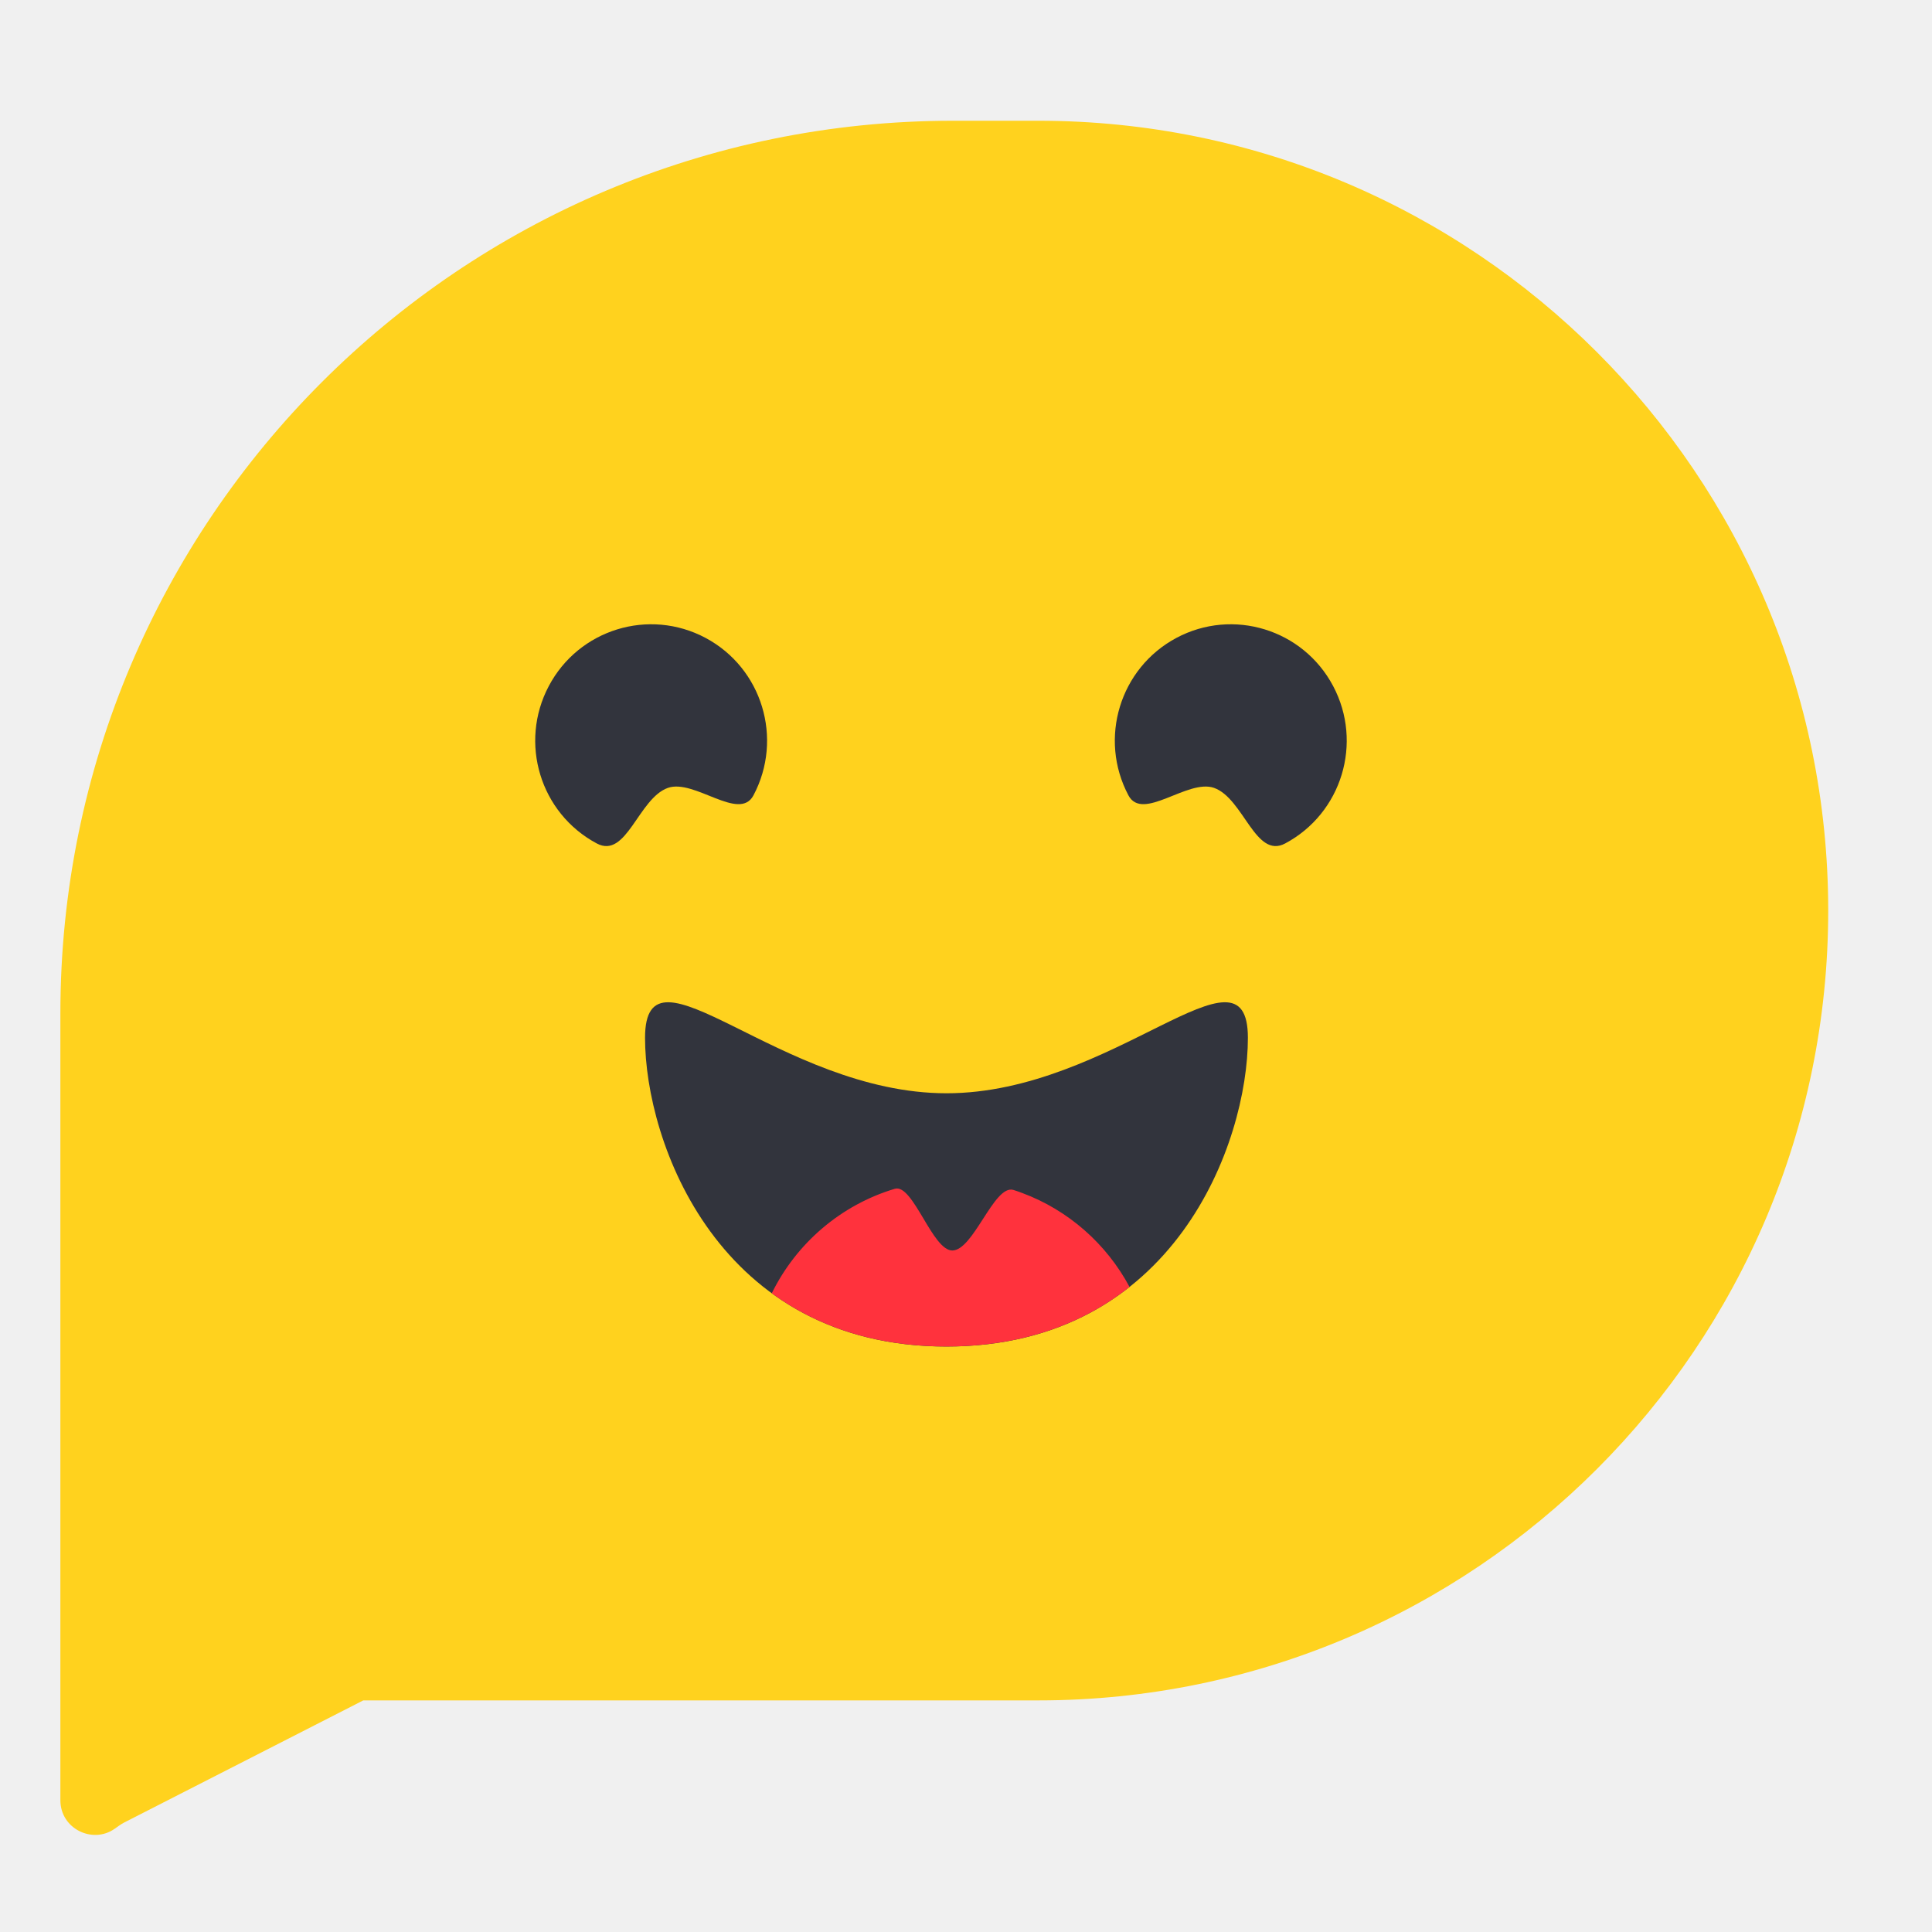
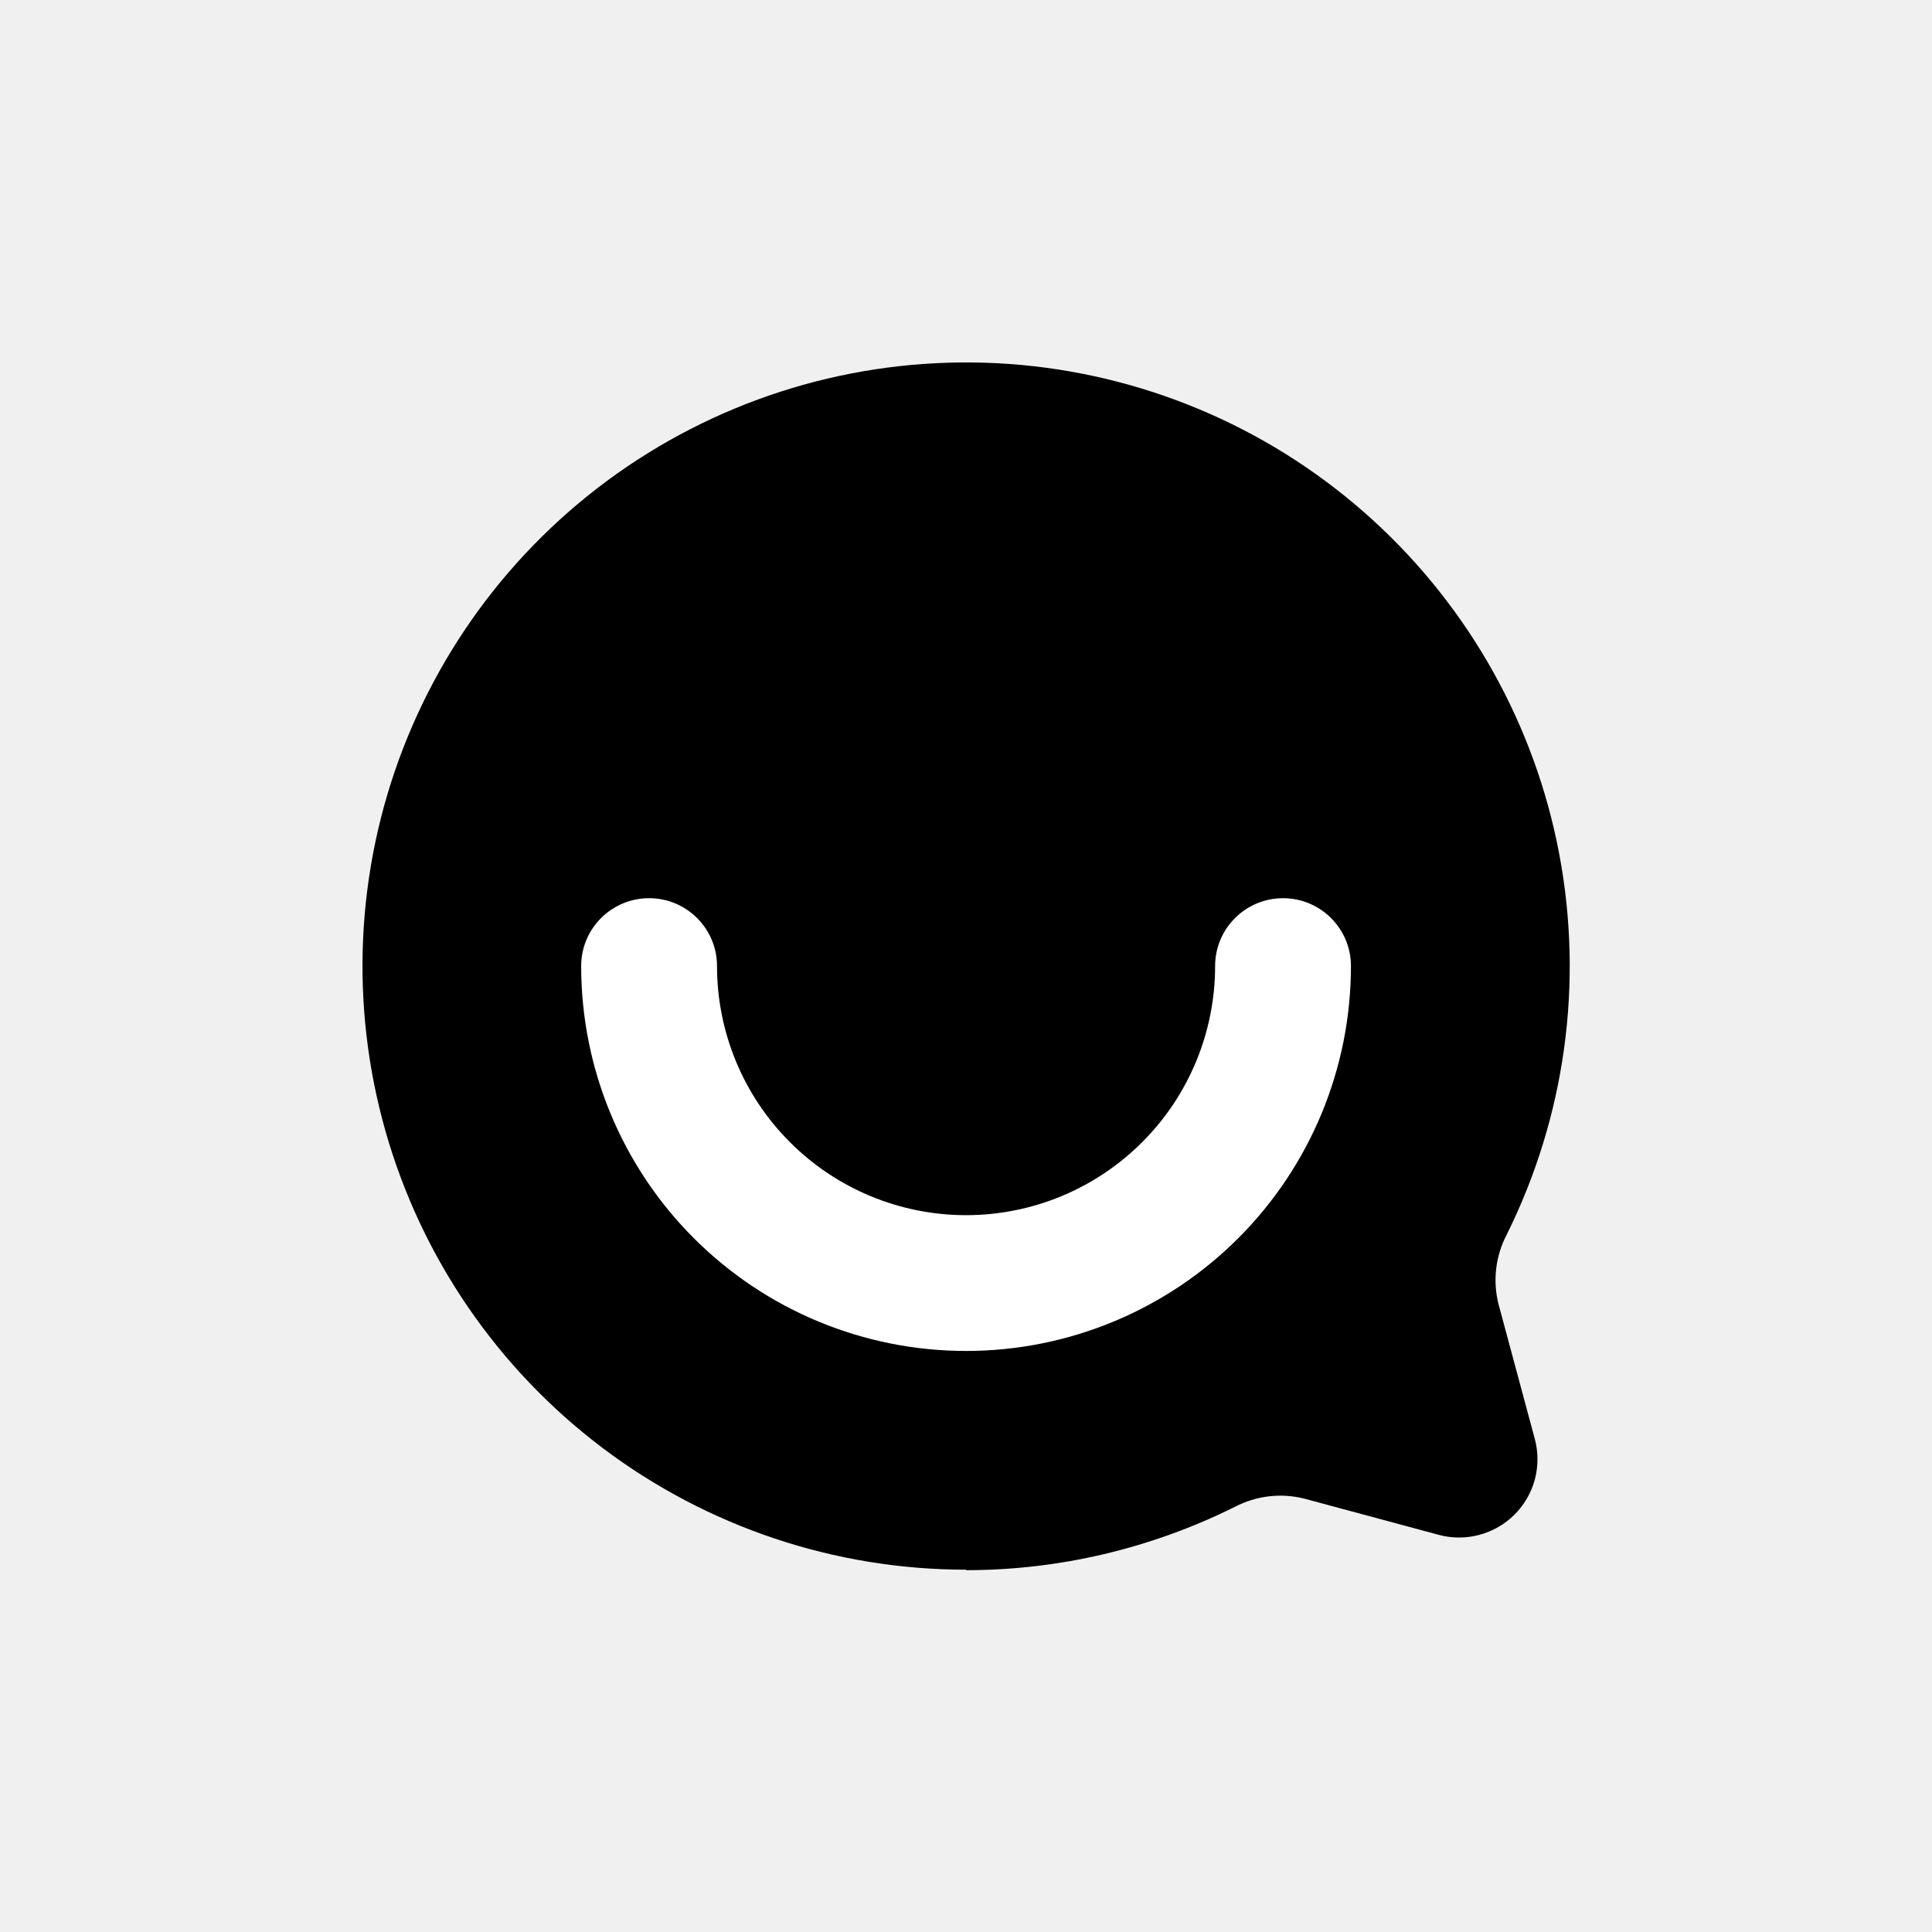
<svg xmlns="http://www.w3.org/2000/svg" width="32" height="32" viewBox="0 0 32 32" fill="none">
-   <path d="M1 16.784C1 8.619 7.619 2 15.784 2L17.199 2C24.424 2 30.281 7.857 30.281 15.082C30.281 22.307 24.424 28.164 17.199 28.164L6.017 28.164L2.06 30.185C2.003 30.214 1.951 30.254 1.898 30.291C1.532 30.547 1 30.29 1 29.817L1 24.303V16.784Z" fill="#FFD21E" />
-   <path d="M20.109 13.05C20.598 13.224 20.793 14.234 21.287 13.97C22.224 13.47 22.579 12.303 22.081 11.363C21.583 10.423 20.421 10.066 19.484 10.566C18.548 11.066 18.192 12.233 18.69 13.173C18.925 13.617 19.671 12.895 20.109 13.05Z" fill="#32343D" />
-   <path d="M11.062 13.05C10.573 13.224 10.378 14.234 9.884 13.97C8.947 13.47 8.592 12.303 9.09 11.363C9.587 10.423 10.75 10.066 11.687 10.566C12.623 11.066 12.978 12.233 12.48 13.173C12.245 13.617 11.5 12.895 11.062 13.05Z" fill="#32343D" />
-   <path d="M15.677 22.303C19.451 22.303 20.669 18.924 20.669 17.189C20.669 15.454 18.434 18.108 15.677 18.108C12.919 18.108 10.684 15.454 10.684 17.189C10.684 18.924 11.902 22.303 15.677 22.303Z" fill="#32343D" />
-   <path d="M18.709 21.316C17.962 21.906 16.969 22.302 15.677 22.302C14.462 22.302 13.512 21.953 12.783 21.421C13.189 20.593 13.926 19.958 14.821 19.69C14.974 19.644 15.132 19.91 15.294 20.181C15.45 20.444 15.61 20.712 15.773 20.712C15.946 20.712 16.116 20.447 16.282 20.189C16.455 19.92 16.624 19.657 16.788 19.71C16.835 19.725 16.883 19.741 16.929 19.759C17.694 20.043 18.327 20.602 18.709 21.316Z" fill="#FF323D" />
+   <path d="M16.001 25.999C13.827 25.999 11.712 25.29 9.977 23.98C8.242 22.67 6.981 20.83 6.386 18.739C5.791 16.648 5.893 14.42 6.678 12.392C7.463 10.365 8.887 8.648 10.735 7.503C12.583 6.358 14.754 5.846 16.919 6.045C19.084 6.245 21.125 7.144 22.732 8.608C24.34 10.072 25.427 12.019 25.828 14.156C26.229 16.293 25.923 18.502 24.956 20.449C24.77 20.804 24.722 21.215 24.821 21.604L25.421 23.832C25.48 24.052 25.48 24.284 25.422 24.504C25.363 24.724 25.247 24.925 25.086 25.086C24.924 25.247 24.724 25.363 24.503 25.422C24.283 25.481 24.051 25.481 23.831 25.422L21.603 24.822C21.217 24.725 20.809 24.773 20.456 24.957C19.068 25.647 17.546 26.007 16.001 26.007V25.999Z" fill="black" />
+   <path d="M9.626 16.001C9.626 15.38 10.129 14.877 10.751 14.877C11.372 14.877 11.876 15.38 11.876 16.001C11.876 17.095 12.31 18.145 13.084 18.918C13.857 19.692 14.907 20.127 16.001 20.127C17.095 20.127 18.145 19.692 18.918 18.918C19.692 18.145 20.126 17.095 20.126 16.001C20.126 15.38 20.63 14.877 21.251 14.877C21.872 14.877 22.376 15.38 22.376 16.001C22.376 17.692 21.705 19.314 20.509 20.509C19.313 21.705 17.692 22.376 16.001 22.376C14.31 22.376 12.688 21.705 11.493 20.509C10.297 19.314 9.626 17.692 9.626 16.001Z" fill="white" />
</svg>
